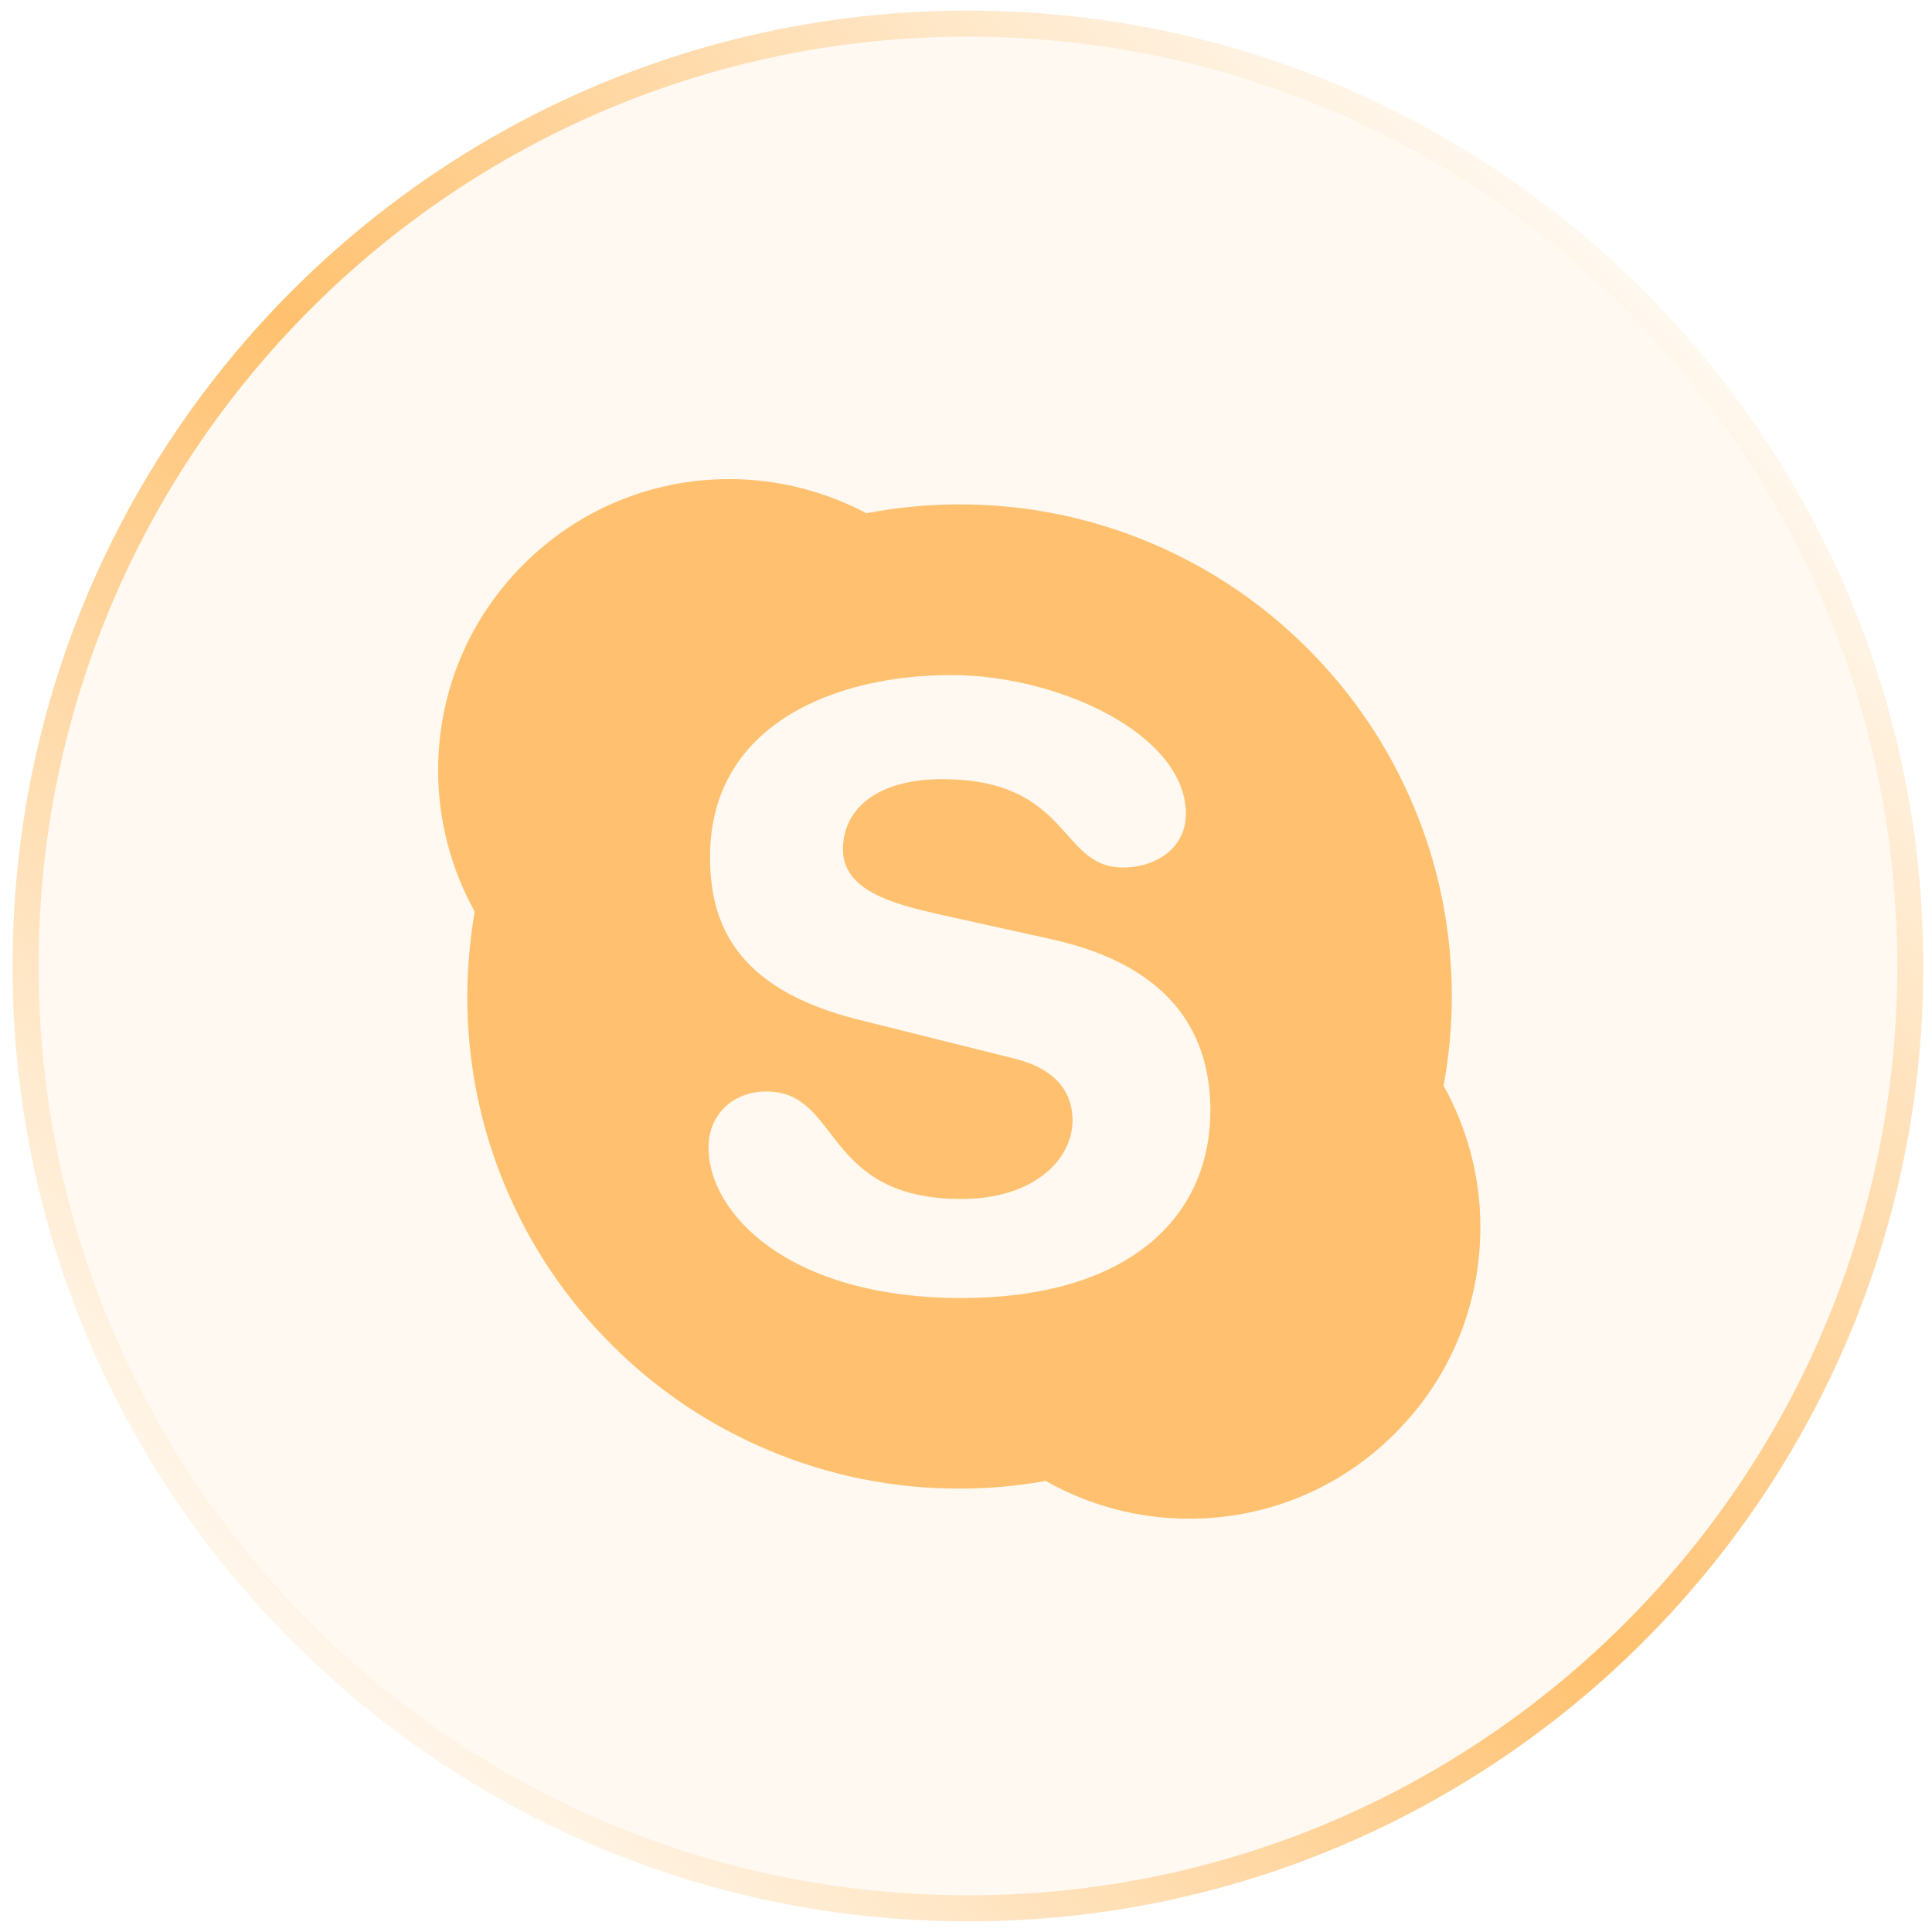
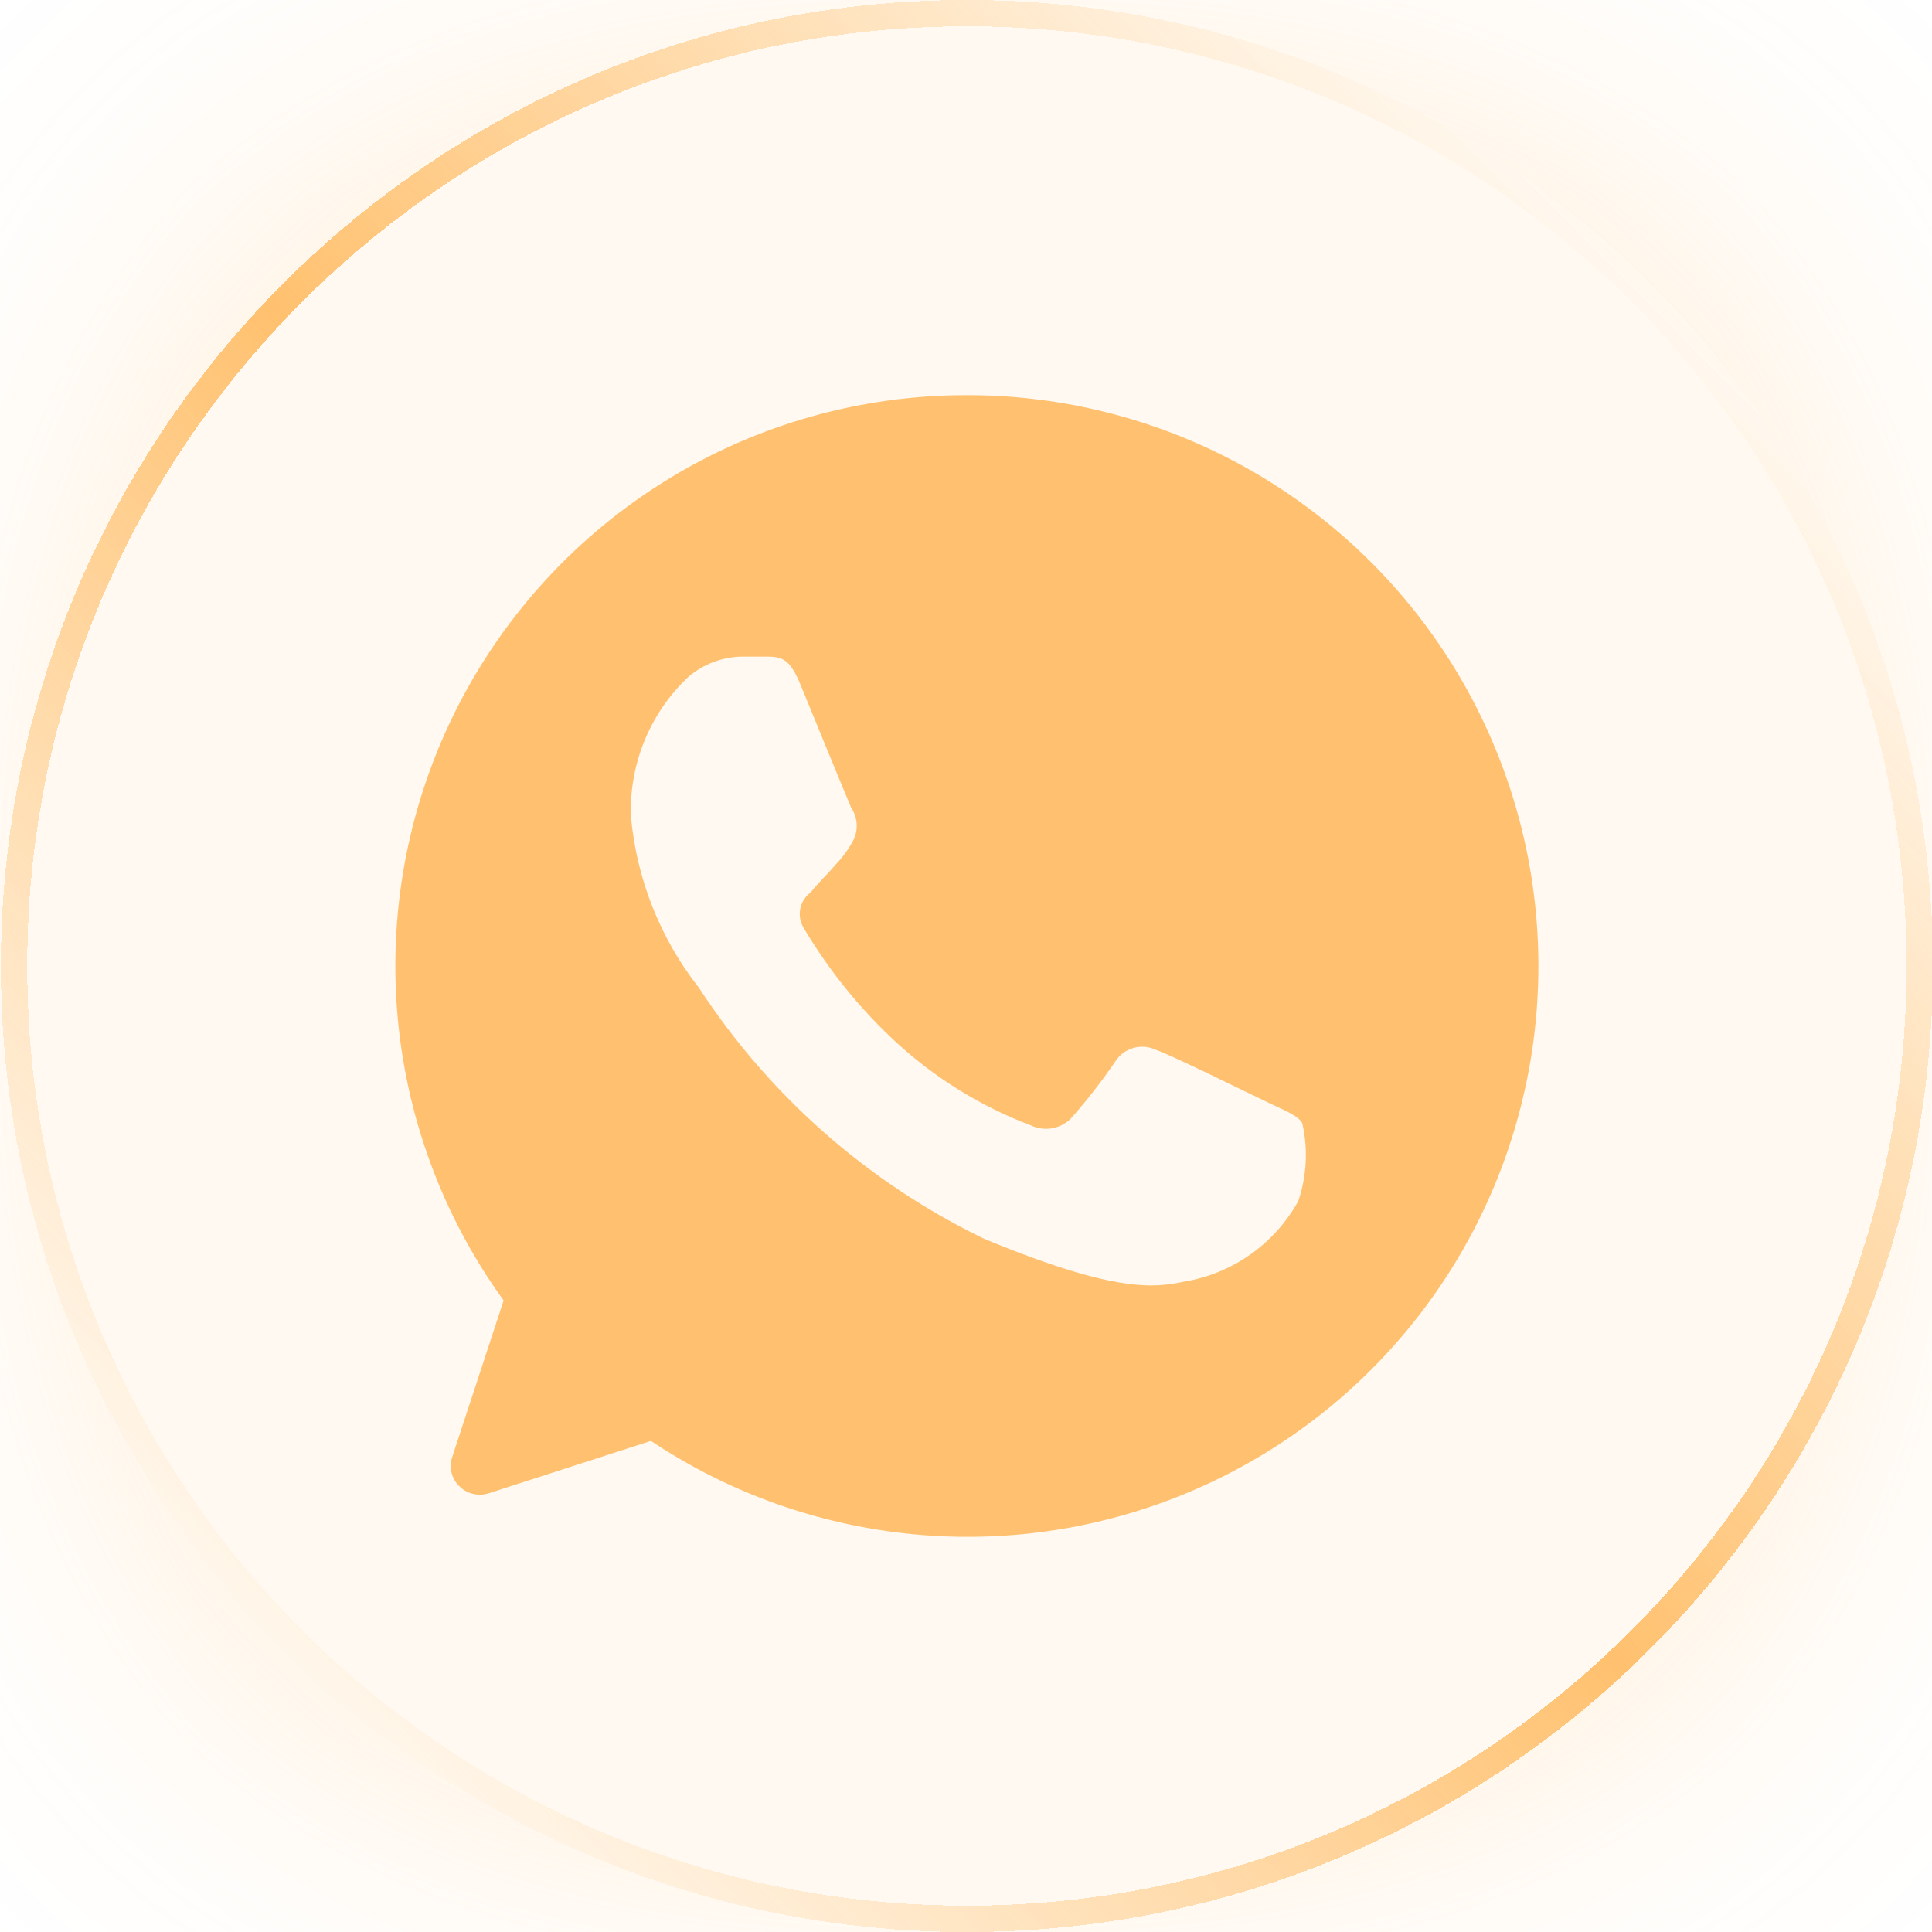
- <svg xmlns="http://www.w3.org/2000/svg" viewBox="97 59 182 182" fill="none">
-   <path d="M98.182 150C98.182 100.294 138.476 60 188.182 60C237.887 60 278.182 100.294 278.182 150C278.182 199.706 237.887 240 188.182 240C138.476 240 98.182 199.706 98.182 150Z" fill="#FFC16F" fill-opacity="0.1" />
-   <path d="M188.182 61.227C237.209 61.227 276.954 100.972 276.954 150C276.954 199.028 237.209 238.772 188.182 238.772C139.154 238.772 99.409 199.028 99.409 150C99.409 100.972 139.154 61.227 188.182 61.227Z" stroke="url(#paint0_linear_icon7)" stroke-width="2.455" />
-   <path d="M232.992 161.282C233.495 158.52 233.765 155.697 233.765 152.874C233.765 146.614 232.538 140.538 230.12 134.831C227.788 129.307 224.437 124.349 220.178 120.089C215.918 115.83 210.96 112.492 205.436 110.159C199.716 107.741 193.653 106.514 187.393 106.514C184.447 106.514 181.489 106.796 178.617 107.349C174.652 105.25 170.209 104.133 165.717 104.133C158.389 104.133 151.491 106.993 146.311 112.172C141.131 117.352 138.271 124.25 138.271 131.578C138.271 136.242 139.474 140.833 141.721 144.883C141.266 147.51 141.021 150.198 141.021 152.874C141.021 159.134 142.248 165.209 144.666 170.917C146.998 176.44 150.337 181.399 154.596 185.658C158.855 189.918 163.814 193.256 169.338 195.588C175.057 198.006 181.121 199.234 187.381 199.234C190.106 199.234 192.831 198.988 195.506 198.51C199.618 200.829 204.258 202.069 209.008 202.069C216.336 202.069 223.234 199.221 228.414 194.029C233.606 188.85 236.453 181.952 236.453 174.624C236.465 169.96 235.263 165.357 232.992 161.282ZM187.577 181.276C171.105 181.276 163.741 173.175 163.741 167.112C163.741 163.994 166.036 161.822 169.203 161.822C176.248 161.822 174.431 171.948 187.577 171.948C194.316 171.948 198.035 168.29 198.035 164.547C198.035 162.3 196.93 159.797 192.487 158.704L177.831 155.046C166.036 152.088 163.888 145.706 163.888 139.716C163.888 127.27 175.61 122.593 186.62 122.593C196.758 122.593 208.713 128.203 208.713 135.665C208.713 138.869 205.939 140.722 202.773 140.722C196.758 140.722 197.863 132.4 185.748 132.4C179.734 132.4 176.408 135.125 176.408 139.016C176.408 142.907 181.158 144.147 185.282 145.092L196.132 147.498C208.014 150.149 211.021 157.084 211.021 163.614C211.021 173.716 203.251 181.276 187.577 181.276Z" fill="#FFC16F" />
+ <svg xmlns="http://www.w3.org/2000/svg" width="100" height="100" viewBox="54.5 45 100 100" fill="none">
+   <g filter="url(#filter0_d_110_1507)">
+     <path d="M54.546 95C54.546 67.386 76.932 45 104.546 45C132.16 45 154.546 67.386 154.546 95C154.546 122.614 132.16 145 104.546 145C76.932 145 54.546 122.614 54.546 95Z" fill="#FFC16F" fill-opacity="0.1" shape-rendering="crispEdges" />
+     <path d="M104.546 45.682C131.784 45.682 153.864 67.762 153.864 95C153.864 122.238 131.784 144.318 104.546 144.318C77.308 144.318 55.227 122.238 55.227 95C55.227 67.762 77.308 45.682 104.546 45.682Z" stroke="url(#paint0_linear_110_1507)" stroke-width="1.364" shape-rendering="crispEdges" />
+     <path d="M104.5 65.454C99.058 65.456 93.721 66.961 89.08 69.803C84.439 72.645 80.672 76.714 78.197 81.561C75.721 86.408 74.633 91.845 75.051 97.271C75.47 102.698 77.379 107.903 80.568 112.313L77.909 120.409C77.82 120.668 77.805 120.947 77.868 121.214C77.931 121.48 78.068 121.724 78.264 121.916C78.456 122.111 78.698 122.249 78.964 122.317C79.229 122.385 79.508 122.379 79.771 122.3L88.191 119.581C92.031 122.142 96.418 123.767 101 124.327C105.582 124.887 110.231 124.365 114.575 122.804C118.919 121.243 122.836 118.685 126.014 115.337C129.191 111.989 131.54 107.943 132.871 103.523C134.203 99.104 134.48 94.434 133.682 89.888C132.883 85.341 131.03 81.046 128.272 77.344C125.514 73.643 121.927 70.64 117.799 68.575C113.671 66.51 109.116 65.441 104.5 65.454ZM121.696 107.172C121.089 108.267 120.242 109.211 119.218 109.932C118.195 110.654 117.022 111.134 115.787 111.338C114.25 111.663 112.212 111.929 105.446 109.122C99.43 106.214 94.323 101.719 90.673 96.122C88.67 93.569 87.449 90.491 87.157 87.259C87.111 85.916 87.35 84.58 87.86 83.337C88.369 82.094 89.137 80.974 90.112 80.05C90.932 79.344 91.984 78.965 93.066 78.986H94.041C94.898 78.986 95.341 78.986 95.932 80.434C96.523 81.882 98.355 86.343 98.561 86.816C98.717 87.048 98.811 87.316 98.837 87.595C98.863 87.873 98.819 88.154 98.709 88.411C98.456 88.911 98.127 89.37 97.734 89.77C97.321 90.272 96.877 90.656 96.464 91.188C96.18 91.396 95.986 91.704 95.92 92.049C95.854 92.395 95.922 92.752 96.109 93.05C97.411 95.24 99.023 97.23 100.896 98.959C102.918 100.813 105.274 102.267 107.839 103.243C108.175 103.406 108.554 103.463 108.924 103.405C109.294 103.347 109.637 103.177 109.907 102.918C110.737 101.983 111.507 100.996 112.212 99.963C112.427 99.615 112.763 99.359 113.156 99.244C113.549 99.13 113.97 99.165 114.339 99.343C115.137 99.609 119.361 101.706 120.248 102.12C121.134 102.534 121.696 102.77 121.902 103.125C122.212 104.467 122.141 105.869 121.696 107.172Z" fill="#FFC16F" />
+   </g>
  <defs>
-     <linearGradient id="paint0_linear_icon7" x1="253.456" y1="86.703" x2="121.918" y2="217.253" gradientUnits="userSpaceOnUse">
+     <filter id="filter0_d_110_1507" x="0" y="-9.545" width="209.091" height="209.091" filterUnits="userSpaceOnUse" color-interpolation-filters="sRGB">
+       <feFlood flood-opacity="0" result="BackgroundImageFix" />
+       <feColorMatrix in="SourceAlpha" type="matrix" values="0 0 0 0 0 0 0 0 0 0 0 0 0 0 0 0 0 0 127 0" result="hardAlpha" />
+       <feOffset />
+       <feGaussianBlur stdDeviation="27.273" />
+       <feComposite in2="hardAlpha" operator="out" />
+       <feColorMatrix type="matrix" values="0 0 0 0 1 0 0 0 0 0.757 0 0 0 0 0.435 0 0 0 0.3 0" />
+       <feBlend mode="normal" in2="BackgroundImageFix" result="effect1_dropShadow_110_1507" />
+       <feBlend mode="normal" in="BackgroundImageFix" in2="effect1_dropShadow_110_1507" result="BackgroundImageFix" />
+       <feBlend mode="normal" in="SourceGraphic" in2="BackgroundImageFix" result="shape" />
+     </filter>
+     <linearGradient id="paint0_linear_110_1507" x1="140.81" y1="59.835" x2="67.733" y2="132.363" gradientUnits="userSpaceOnUse">
      <stop stop-color="#FFC16F" stop-opacity="0" />
      <stop offset="0.505" stop-color="#FFC16F" />
      <stop offset="1" stop-color="#FFC16F" stop-opacity="0" />
    </linearGradient>
  </defs>
</svg>
